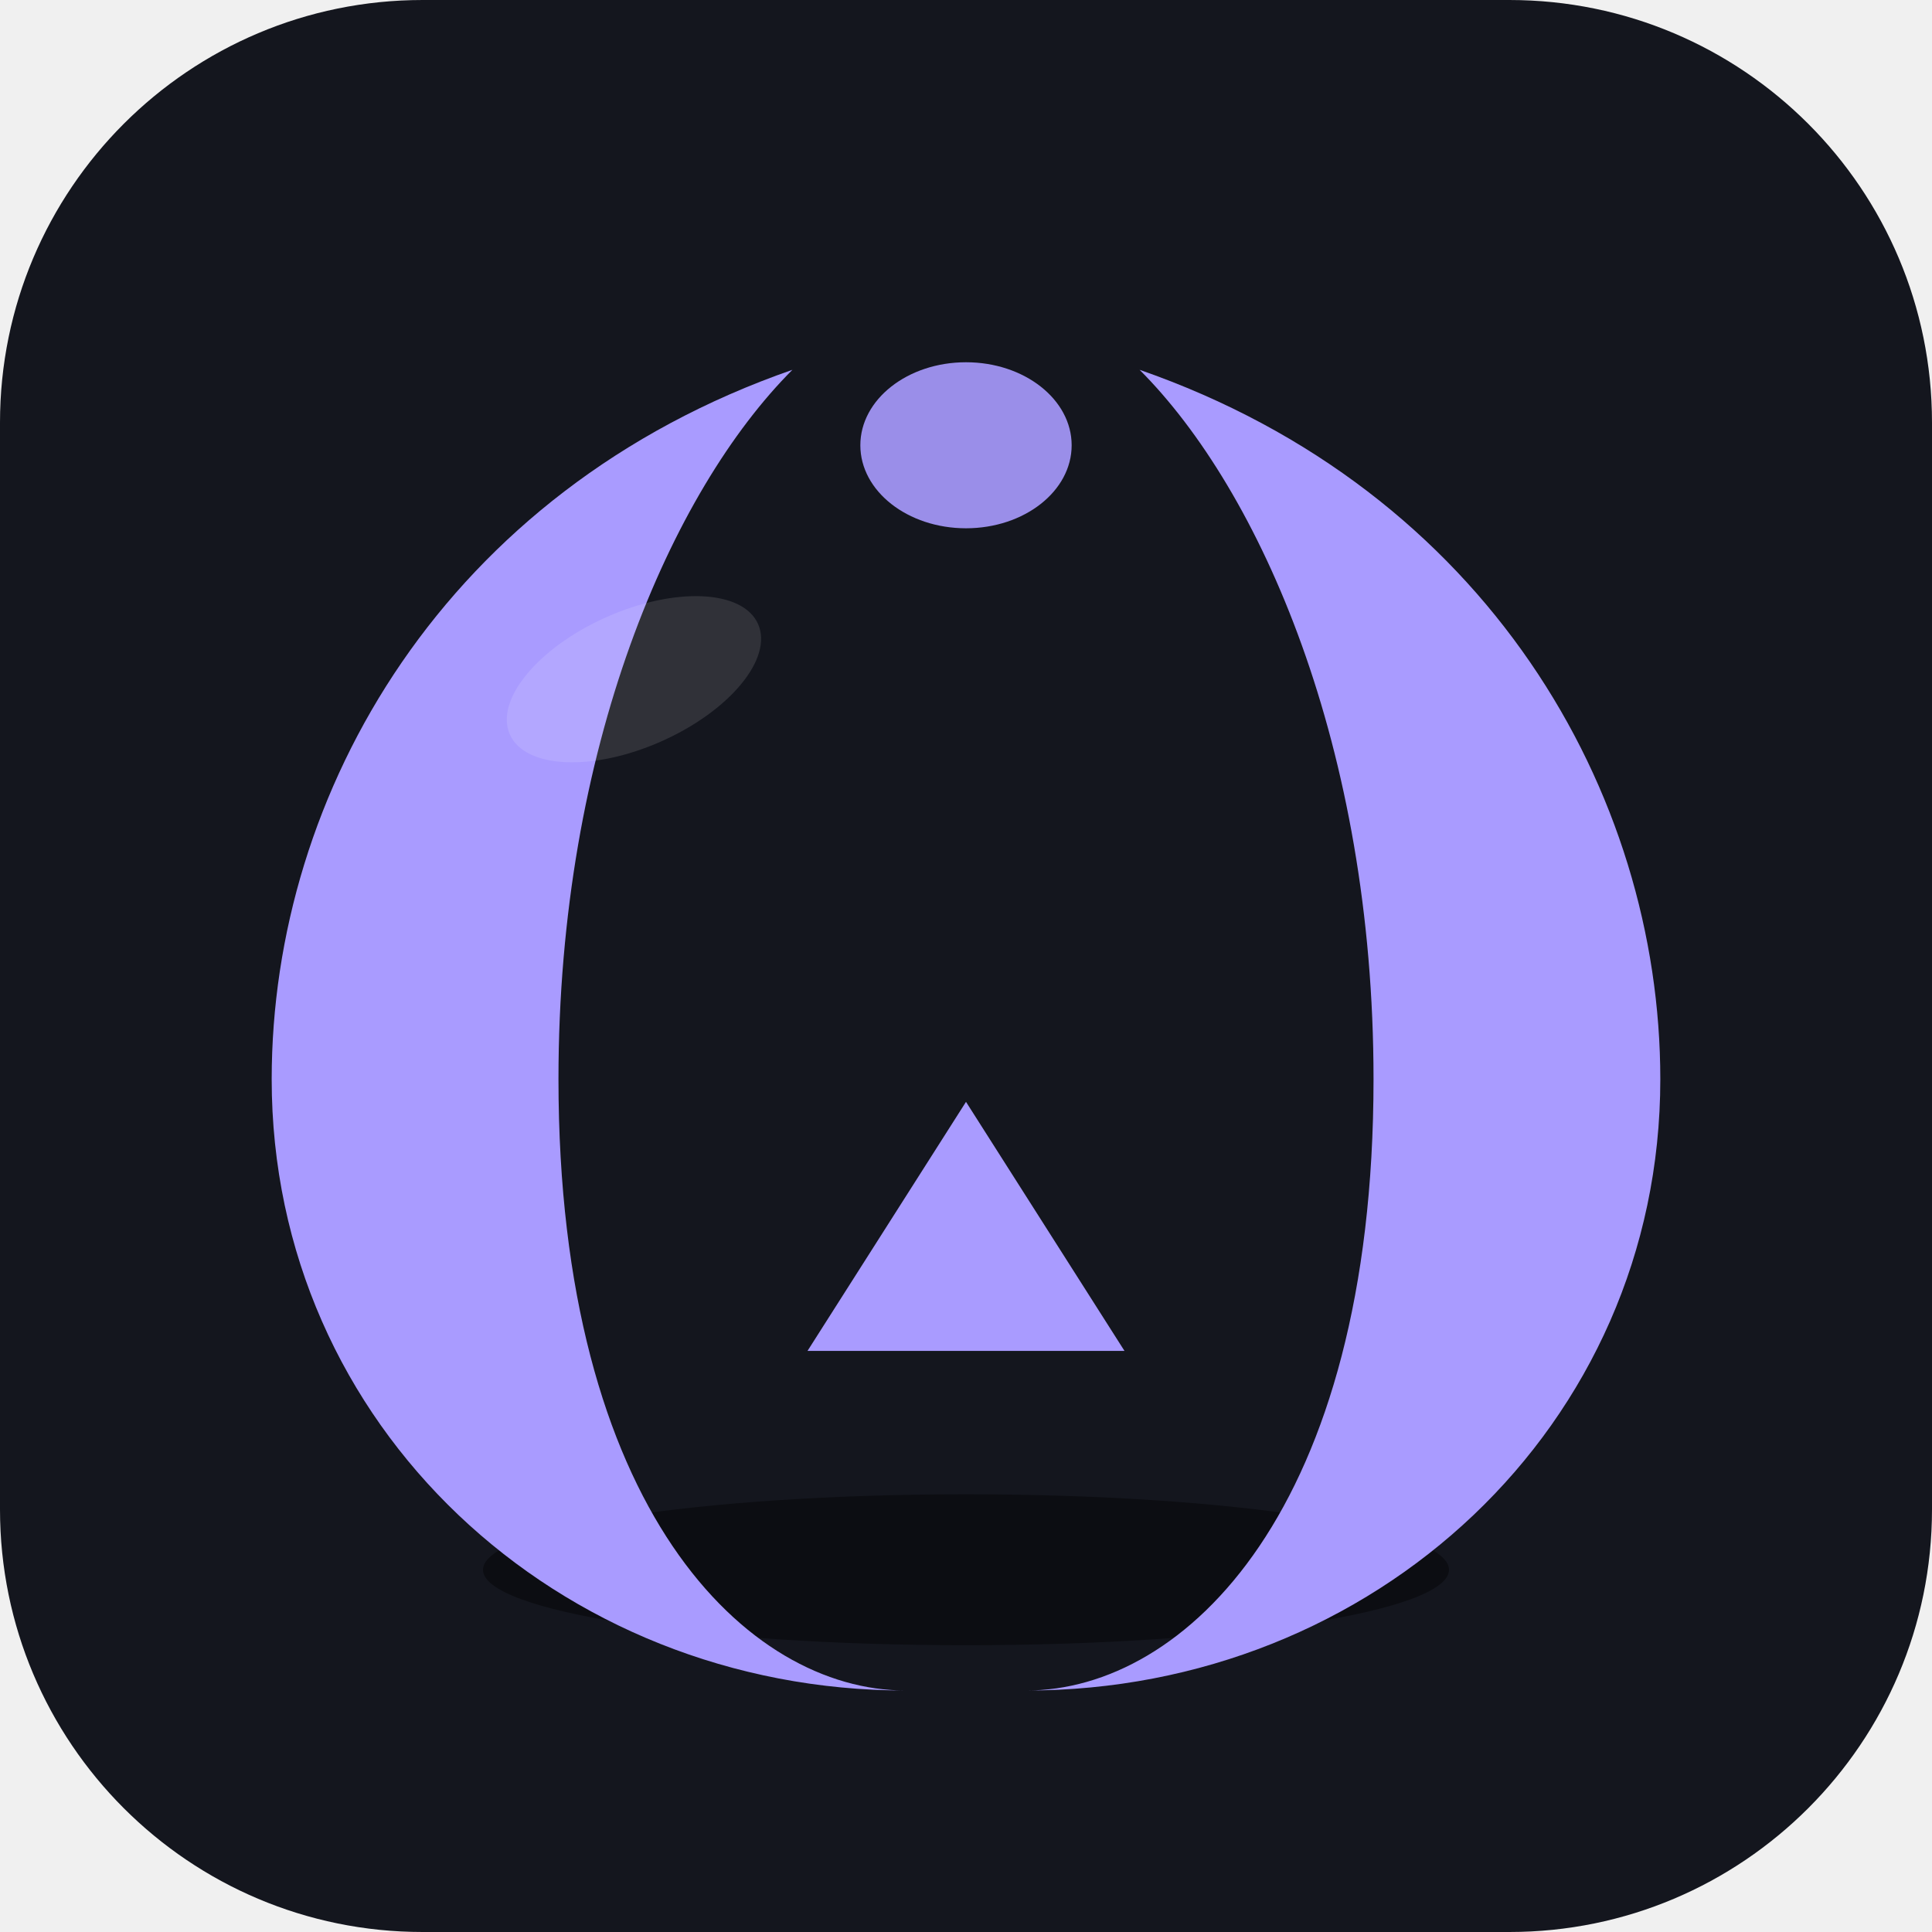
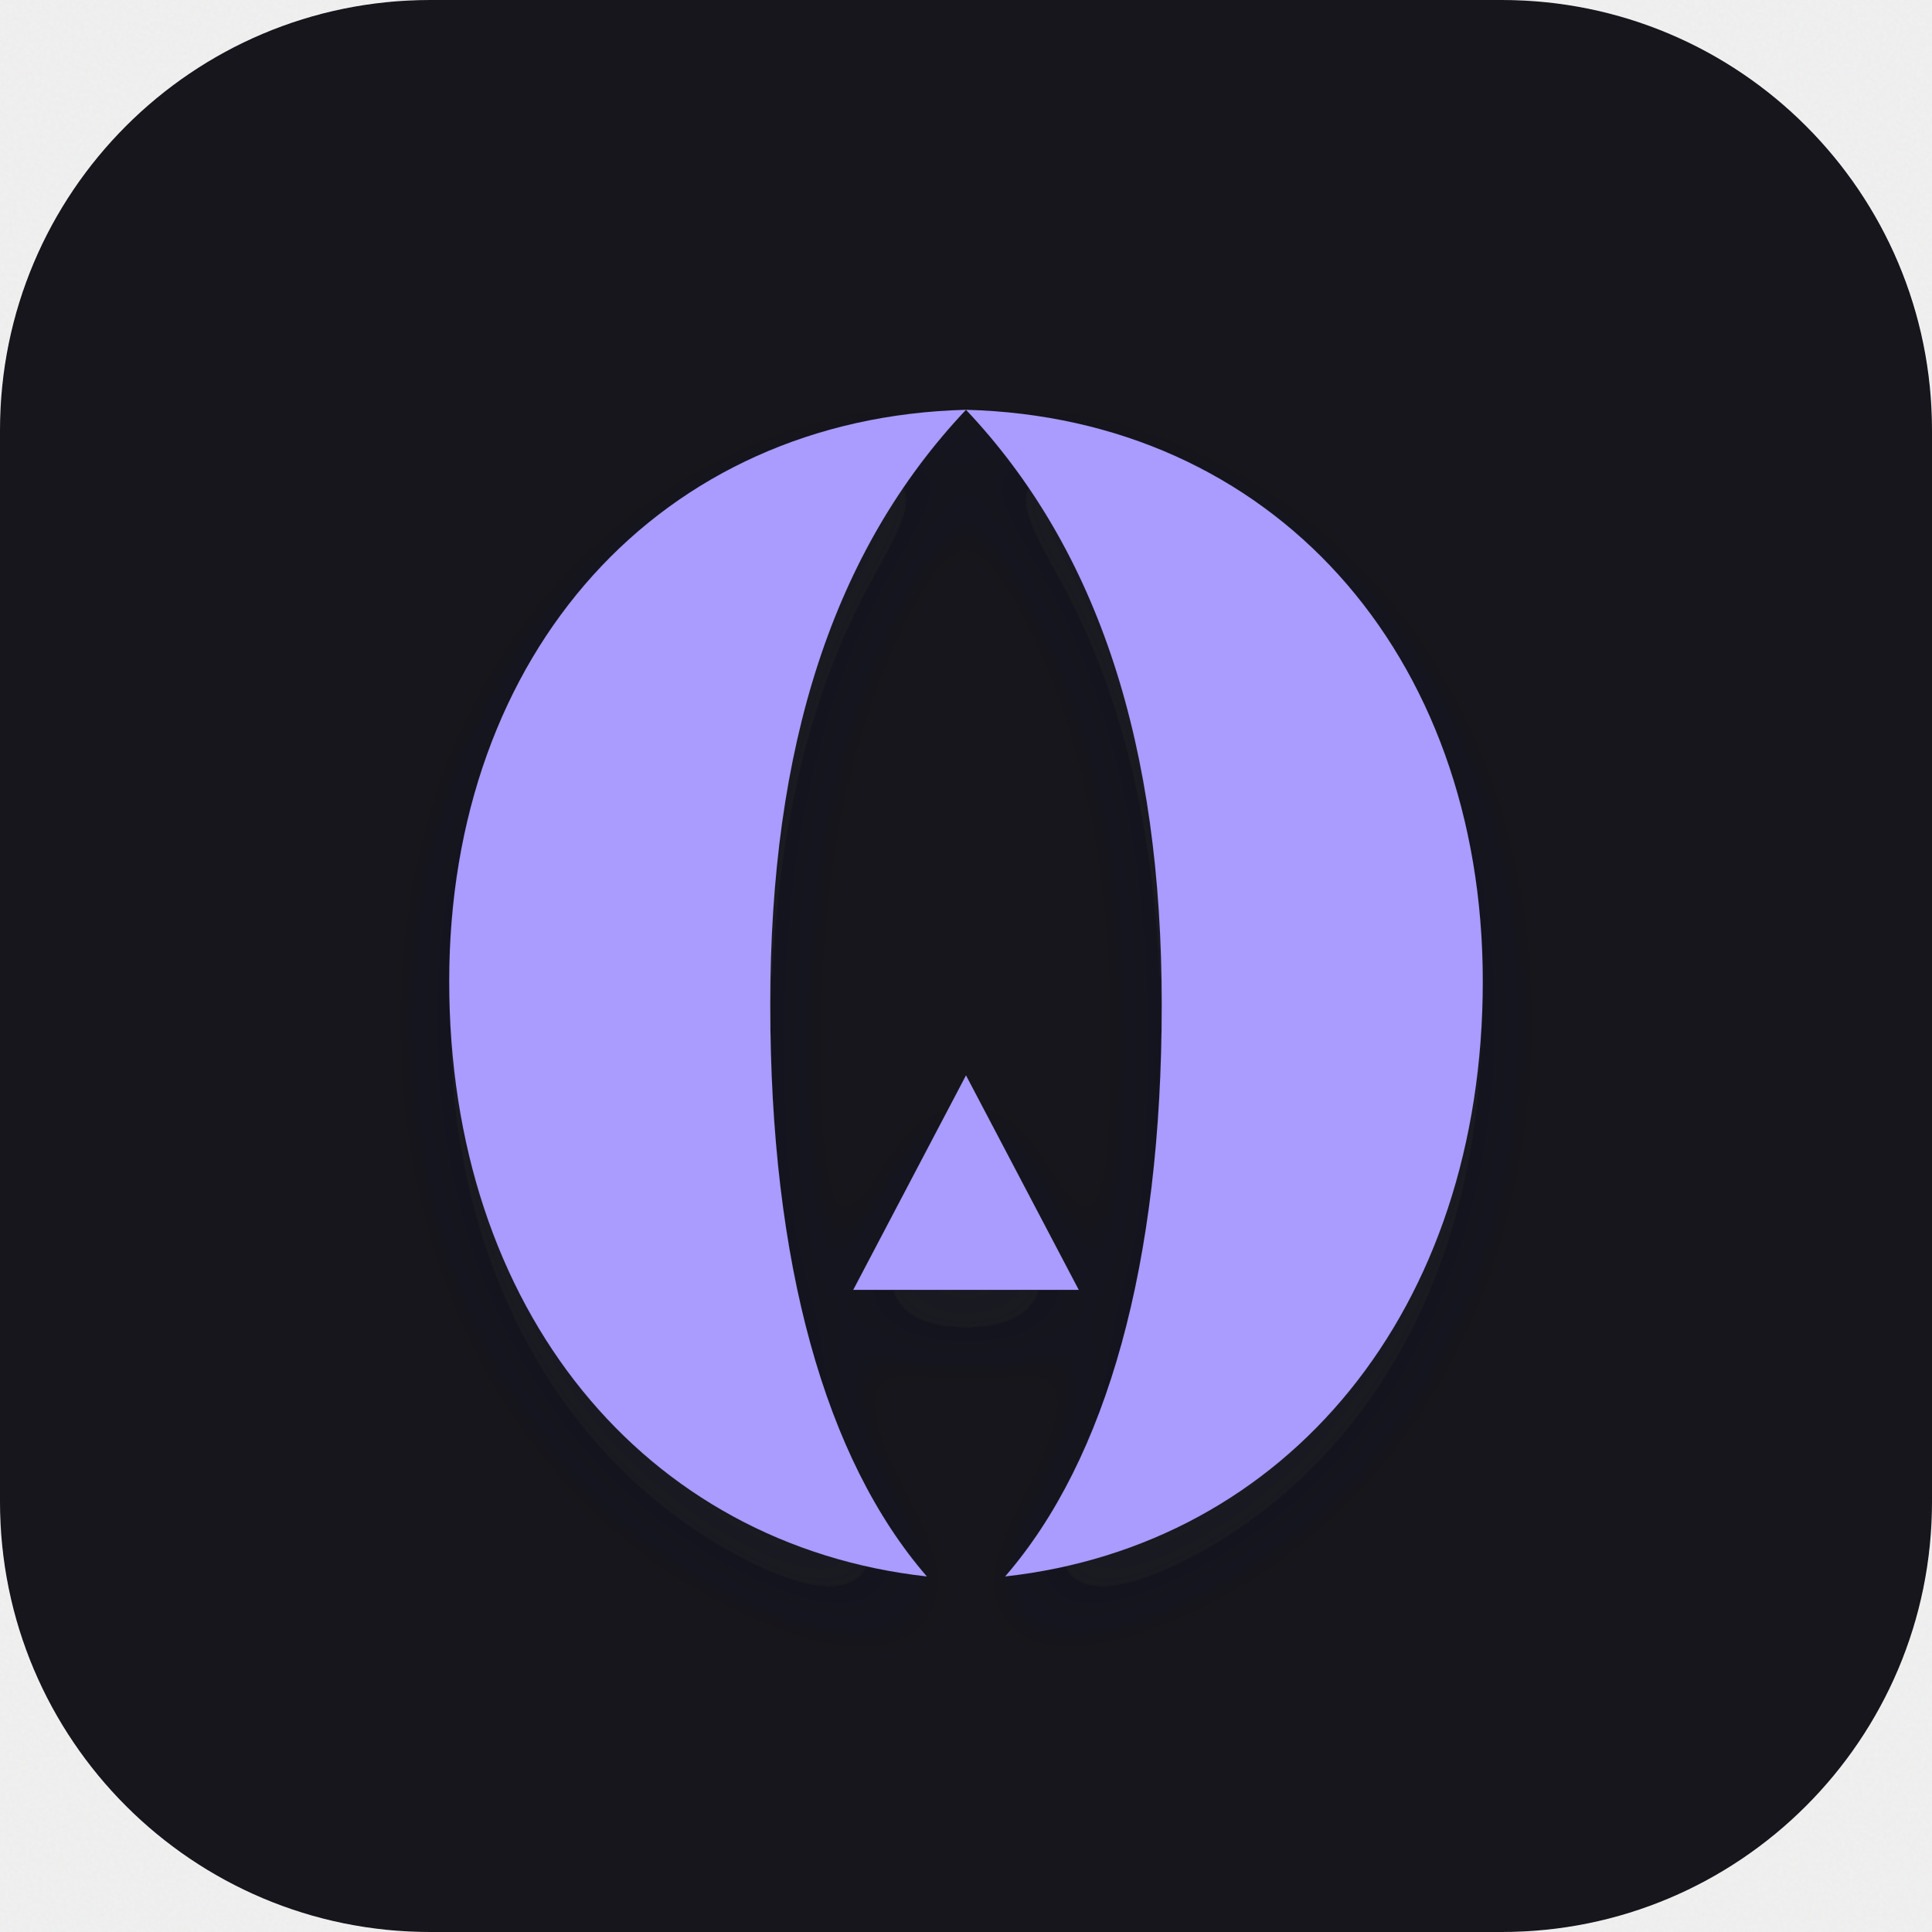
- <svg xmlns="http://www.w3.org/2000/svg" viewBox="0 0 512 512" fill="none" role="img" aria-label="Amuletta">
-   <rect width="512" height="512" rx="112" fill="#14161e" />
-   <ellipse cx="256" cy="416" rx="128" ry="20" fill="#000000" opacity="0.4" />
-   <g fill="#a99bff">
-     <path fill-rule="evenodd" d="       M210 98       C118 130 72 210 72 286       C72 378 148 448 240 448       C198 448 148 400 148 286       C148 198 178 130 210 98       Z" />
-     <path fill-rule="evenodd" d="       M302 98       C394 130 440 210 440 286       C440 378 364 448 272 448       C314 448 364 400 364 286       C364 198 334 130 302 98       Z" />
-     <ellipse cx="256" cy="118" rx="28" ry="22" opacity="0.9" />
-     <path d="M256 292 L214 358 L298 358 Z" />
+ <svg xmlns="http://www.w3.org/2000/svg" viewBox="0 0 512 512" role="img" aria-label="Amuletta">
+   <defs>
+     <style>
+       .bg { fill: #14161e; }
+       .mk { fill: #a99bff; }
+       
+         .mk { fill: #a99bff; }
+       }
+     </style>
+     <filter id="paper" x="0%" y="0%" width="100%" height="100%">
+       <feTurbulence type="fractalNoise" baseFrequency="0.9" numOctaves="2" seed="3" result="n" />
+       <feComponentTransfer in="n" result="g">
+         <feFuncA type="table" tableValues="0 0.04" />
+       </feComponentTransfer>
+       <feBlend in="SourceGraphic" in2="g" mode="multiply" />
+     </filter>
+     <filter id="lift" x="-10%" y="-10%" width="120%" height="120%">
+       <feDropShadow dx="0" dy="2.5" stdDeviation="2.8" flood-color="#2f2a4a" flood-opacity="0.18" />
+     </filter>
+   </defs>
+   <rect class="bg" width="512" height="512" rx="114" filter="url(#paper)" />
+   <g class="mk" filter="url(#lift)" transform="translate(256 258) scale(4.15) translate(-50 -50)">
+     <path d="       M 50 14       C 30.5 14.5 17 29.5 17 50.5       C 17 71.5 29.5 86.5 47.5 88.5       C 41 81 37.5 68.5 37.5 52       C 37.5 35.5 41.5 23 50 14       Z     " />
+     <path d="       M 50 14       C 69.5 14.5 83 29.5 83 50.5       C 83 71.5 70.5 86.5 52.5 88.5       C 59 81 62.5 68.5 62.5 52       C 62.5 35.5 58.5 23 50 14       Z     " />
+     <path d="M 50 56.5 L 42.8 70.2 L 57.2 70.2 Z" />
  </g>
-   <ellipse cx="168" cy="180" rx="36" ry="18" fill="#ffffff" opacity="0.12" transform="rotate(-24 168 180)" />
</svg>
